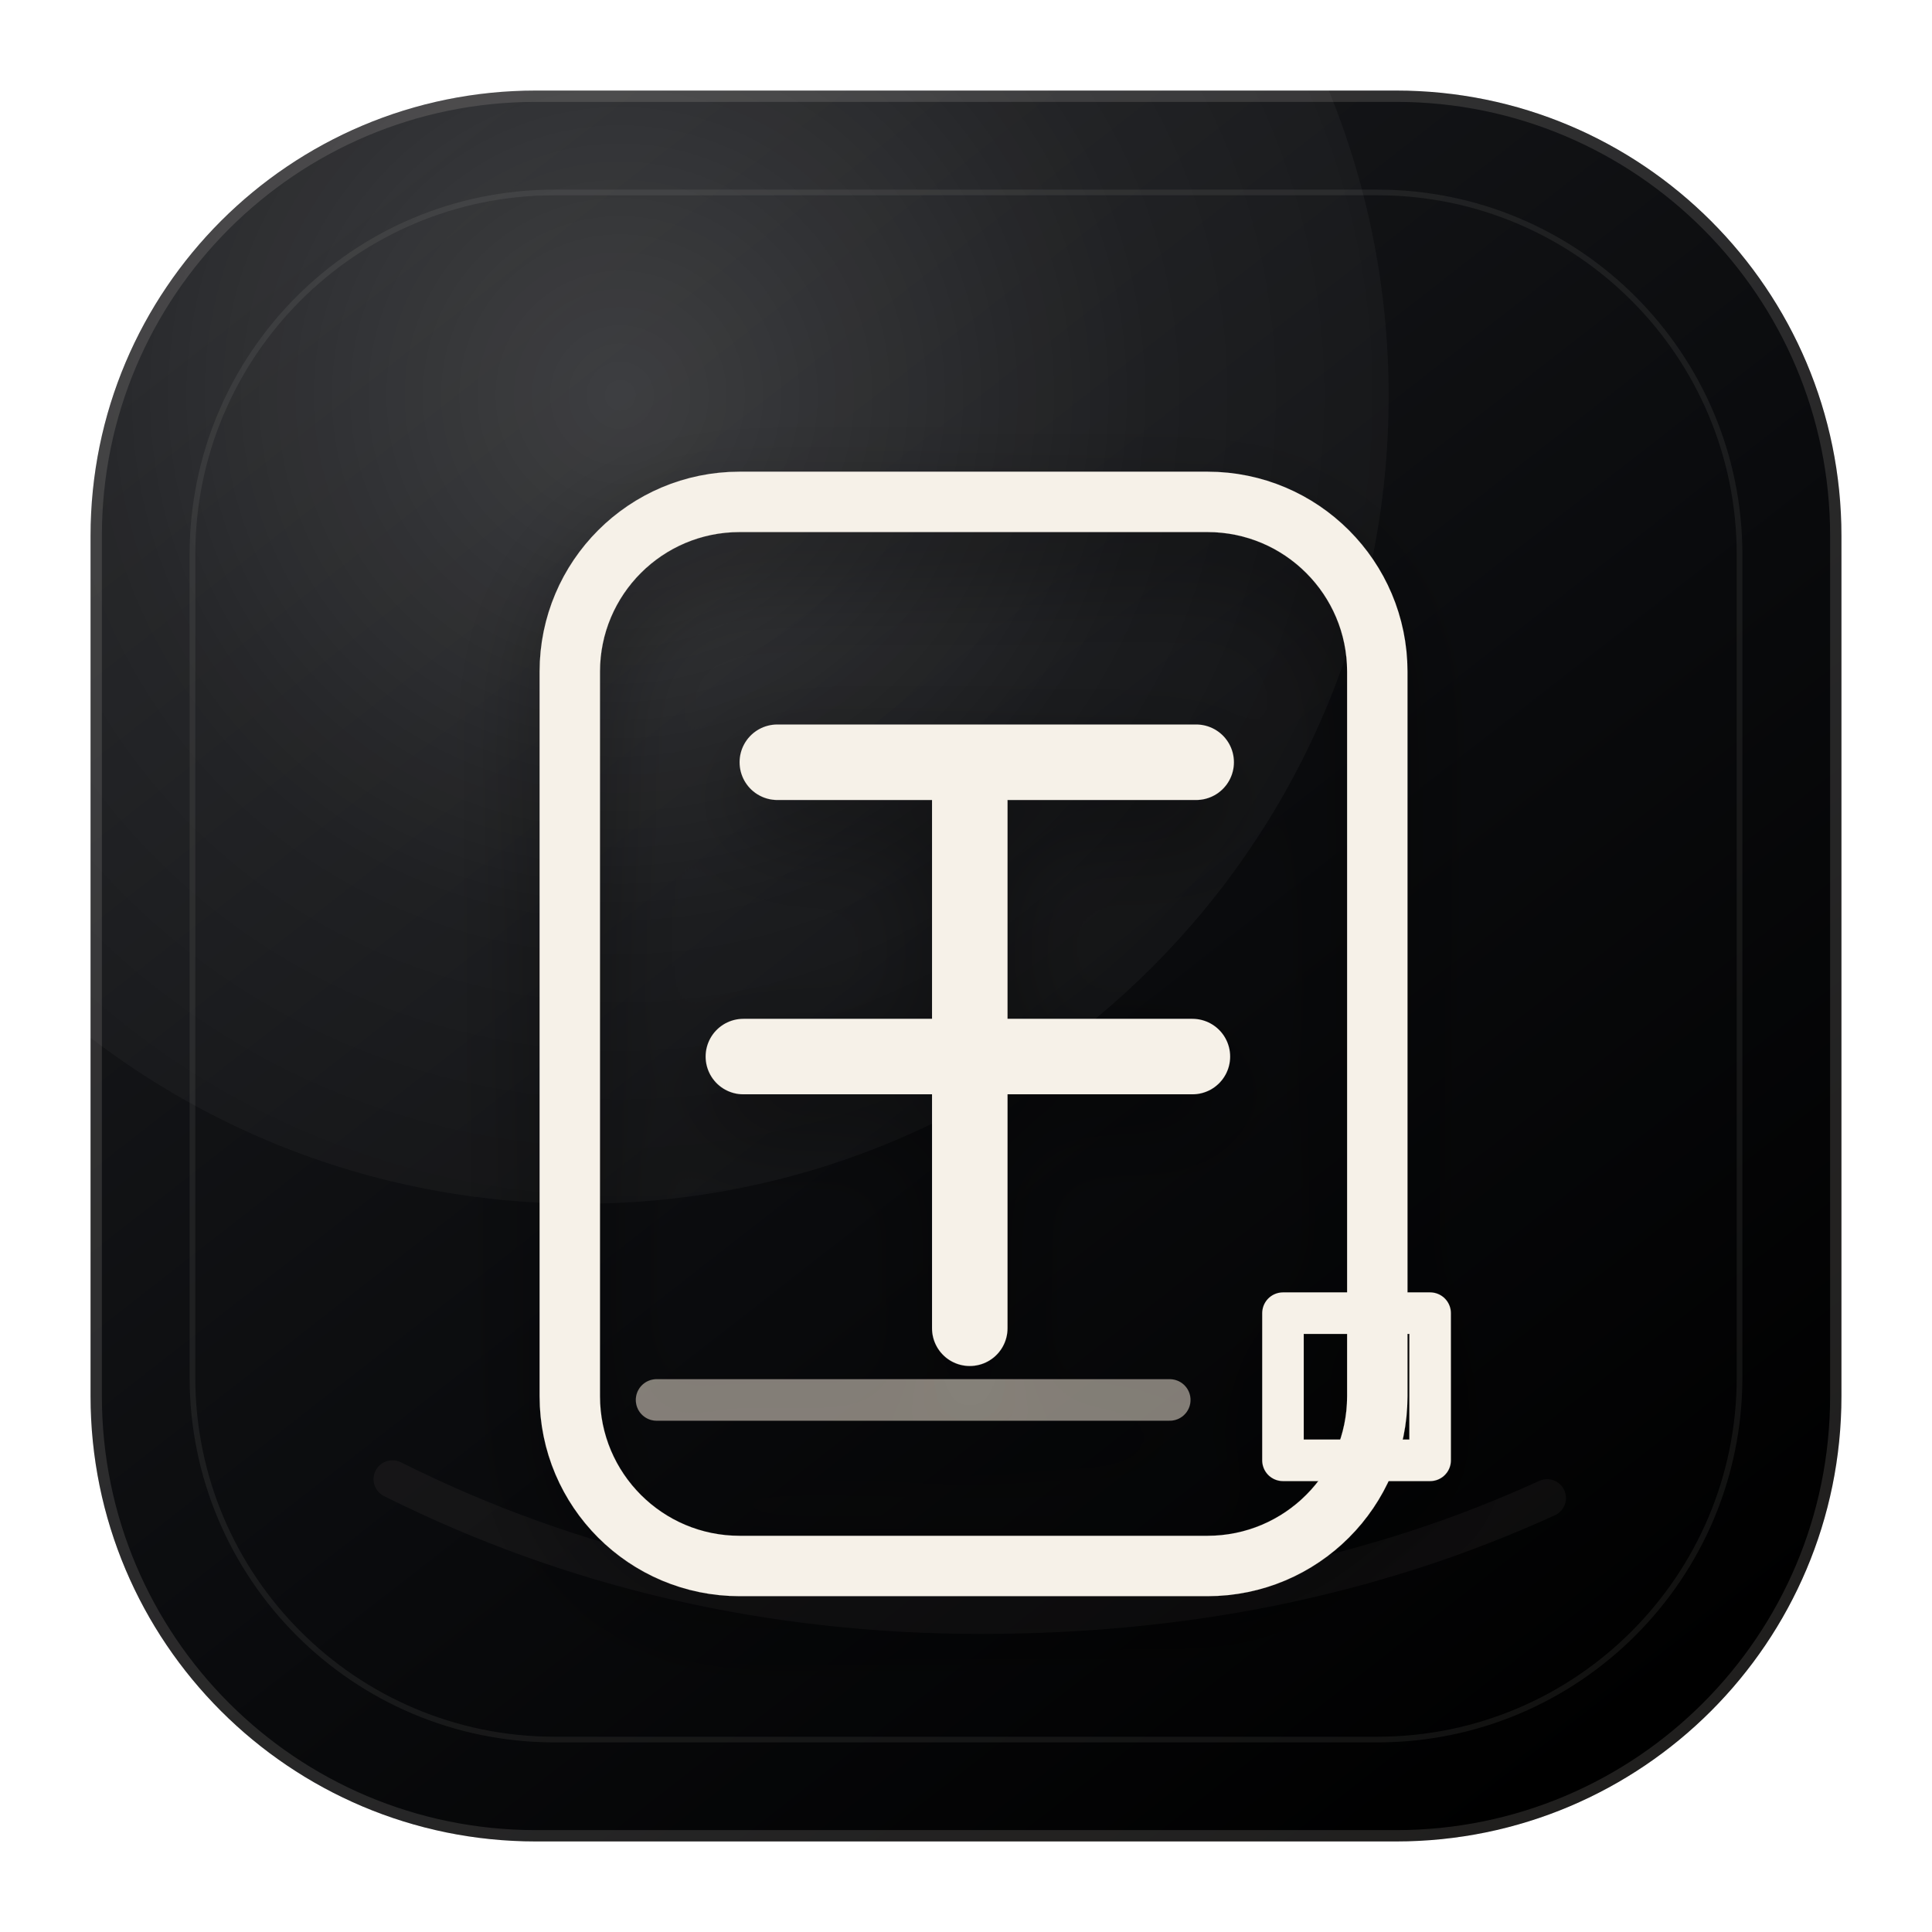
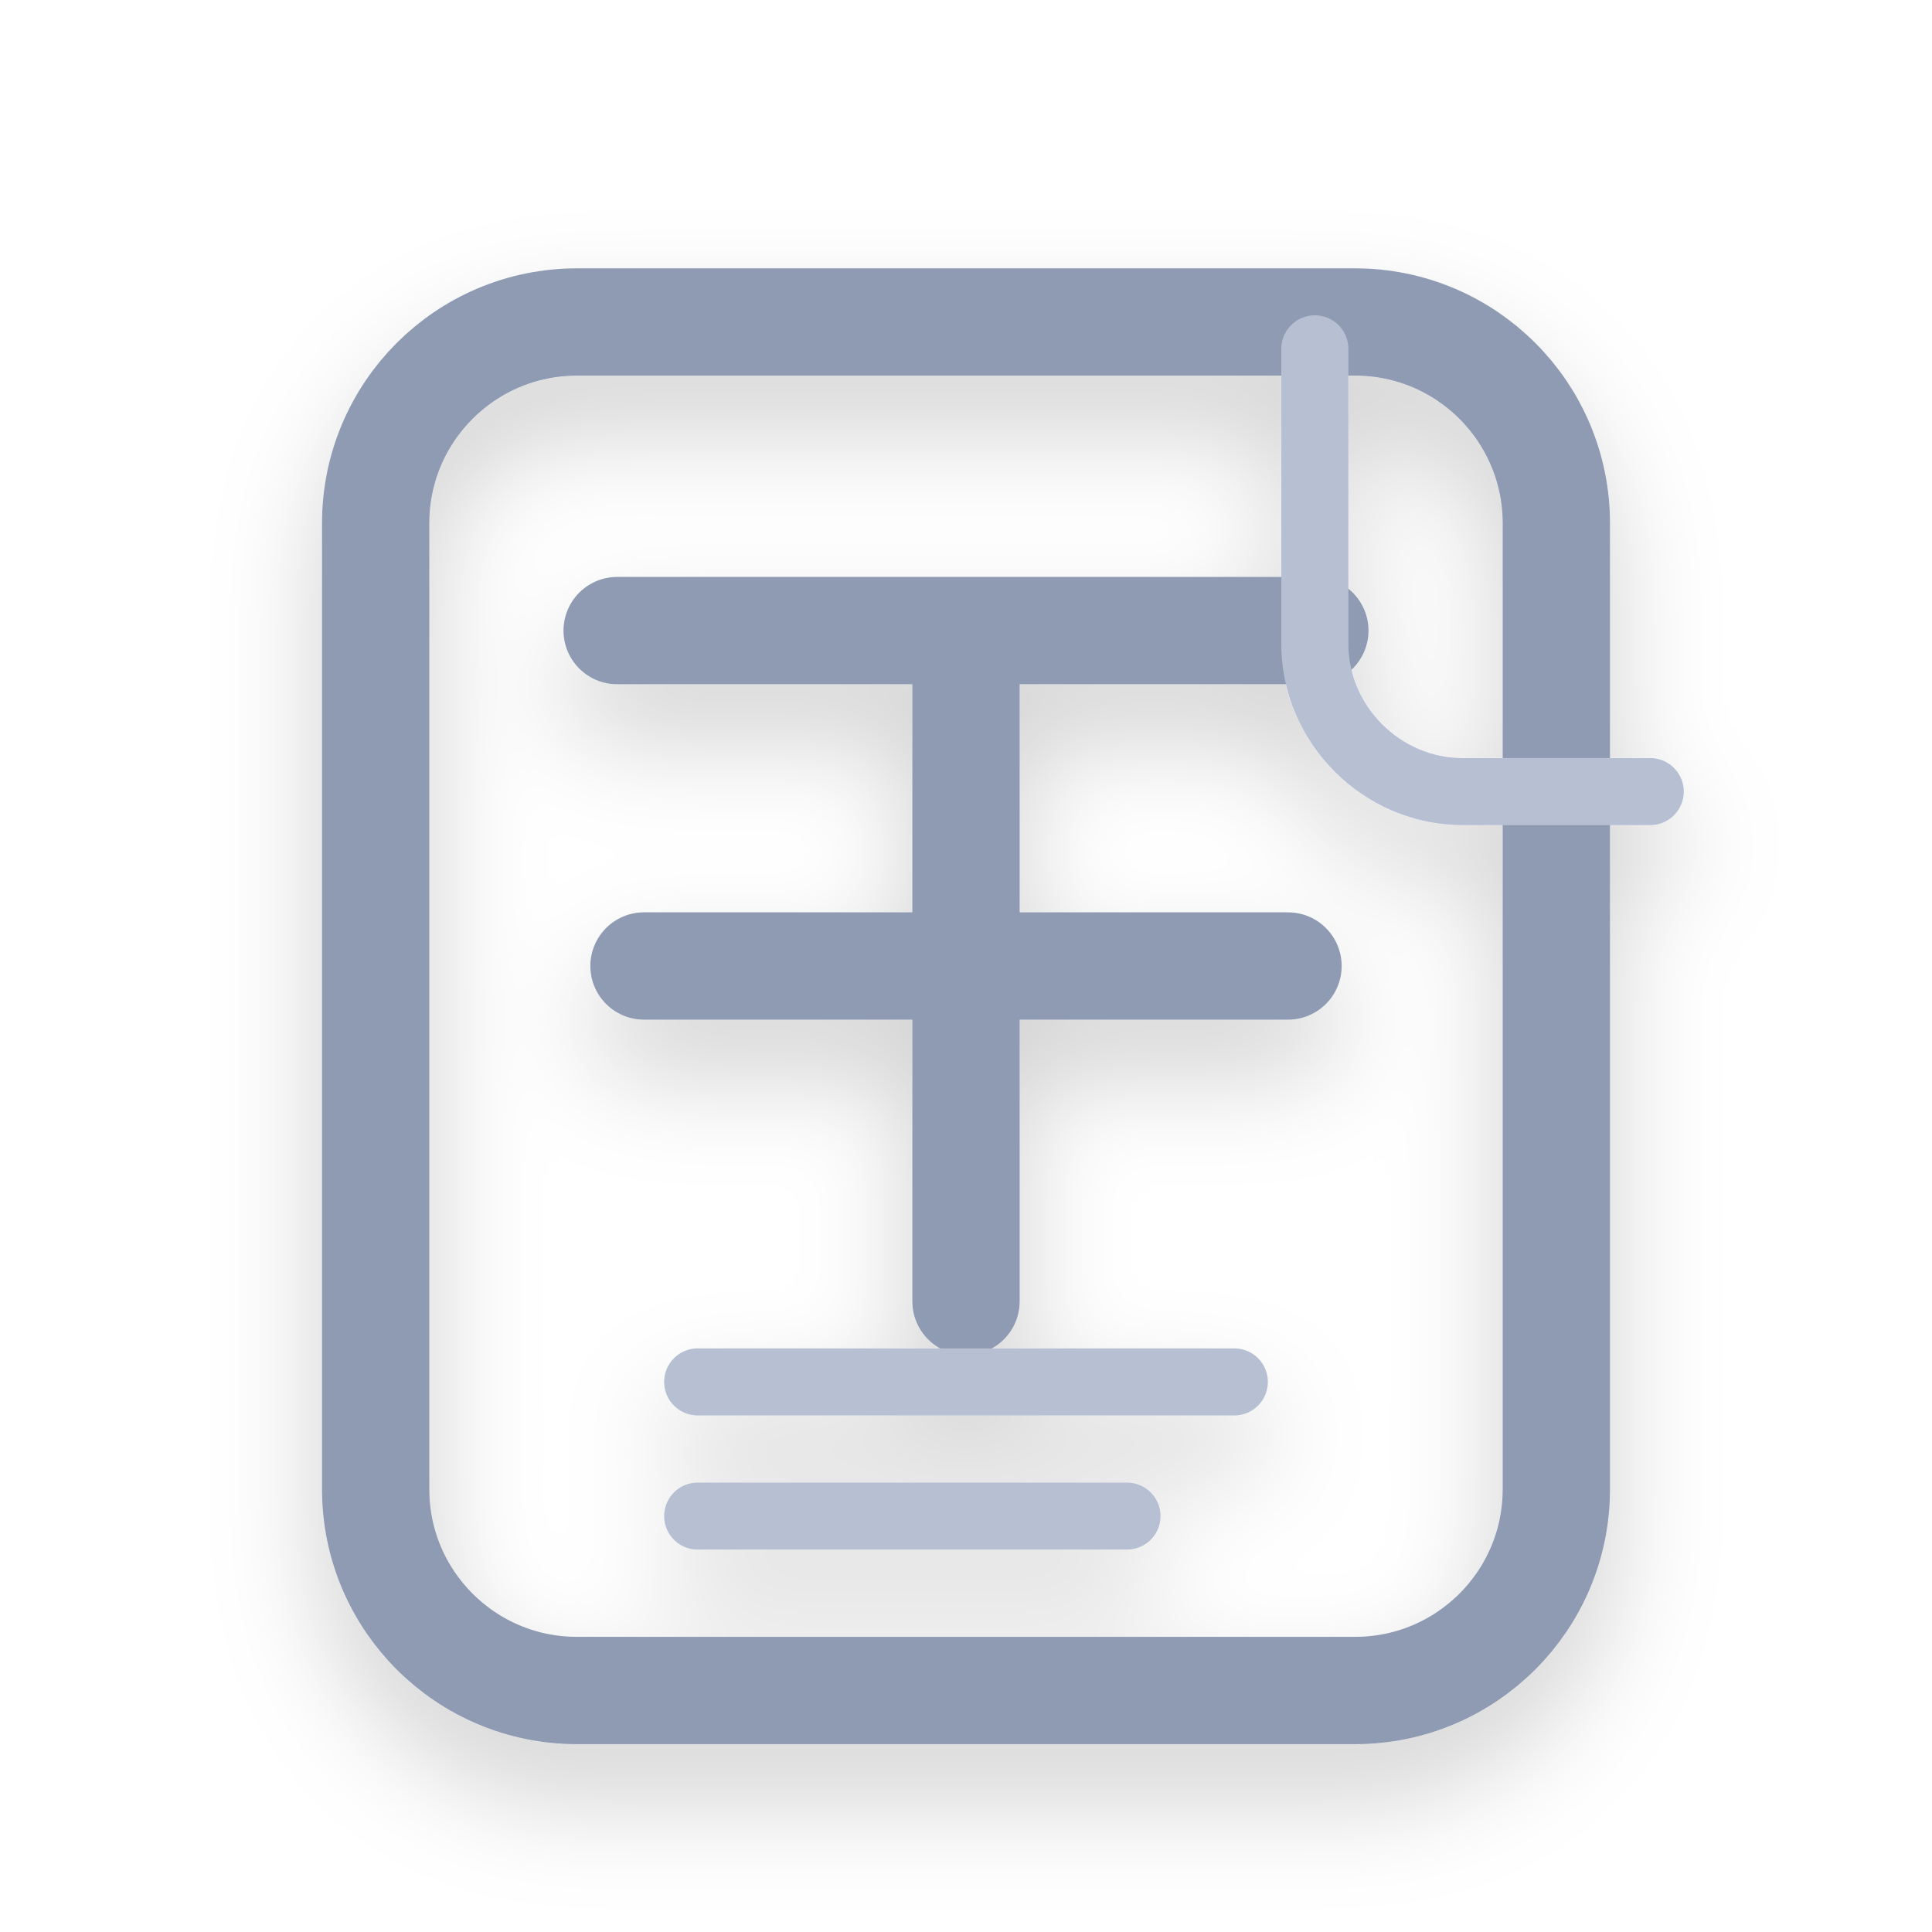
- <svg xmlns="http://www.w3.org/2000/svg" width="512" height="512" viewBox="0 0 512 512" role="img" aria-label="中文内容 / CN">
+ <svg xmlns="http://www.w3.org/2000/svg" width="144" height="144" viewBox="0 0 144 144" role="img" aria-label="中文内容 / CN">
  <defs>
-     <linearGradient id="bg" x1="94" y1="50" x2="420" y2="468" gradientUnits="userSpaceOnUse">
-       <stop offset="0" stop-color="#1b1c1f" />
-       <stop offset=".58" stop-color="#090a0c" />
-       <stop offset="1" stop-color="#000000" />
-     </linearGradient>
-     <radialGradient id="sheen" cx="0" cy="0" r="1" gradientUnits="userSpaceOnUse" gradientTransform="translate(164 104) rotate(42) scale(326)">
-       <stop offset="0" stop-color="#ffffff" stop-opacity=".17" />
-       <stop offset=".44" stop-color="#ffffff" stop-opacity=".055" />
-       <stop offset="1" stop-color="#ffffff" stop-opacity="0" />
-     </radialGradient>
-     <filter id="markShadow" x="-18%" y="-18%" width="136%" height="148%">
-       <feDropShadow dx="0" dy="10" stdDeviation="12" flood-color="#000000" flood-opacity=".38" />
+     <filter id="shadow" x="-25%" y="-25%" width="150%" height="160%">
+       <feDropShadow dx="0" dy="4" stdDeviation="4" flood-color="#000000" flood-opacity=".18" />
    </filter>
  </defs>
-   <rect x="24" y="24" width="464" height="464" rx="118" fill="url(#bg)" />
-   <rect x="25.5" y="25.5" width="461" height="461" rx="116.5" fill="none" stroke="#f8f3e8" stroke-width="3" stroke-opacity=".13" />
-   <rect x="51" y="51" width="410" height="410" rx="96" fill="none" stroke="#f8f3e8" stroke-width="1.5" stroke-opacity=".07" />
-   <circle cx="154" cy="105" r="214" fill="url(#sheen)" />
-   <path d="M104 392c48 24 100 36 156 36 54 0 104-10 150-31" fill="none" stroke="#f8f3e8" stroke-width="10" stroke-linecap="round" stroke-opacity=".045" />
-   <g filter="url(#markShadow)">
-     <rect x="151" y="133" width="214" height="282" rx="45" fill="none" stroke="#f6f1e8" stroke-width="16" />
-     <path d="M206 202h111M257 202v150M197 280h119" fill="none" stroke="#f6f1e8" stroke-width="20" stroke-linecap="round" stroke-linejoin="round" />
-     <path d="M174 371h136" fill="none" stroke="#aaa39a" stroke-width="11" stroke-linecap="round" opacity=".75" />
-     <path d="M340 348h39v39h-39z" fill="none" stroke="#f6f1e8" stroke-width="11" stroke-linejoin="round" />
+   <g filter="url(#shadow)">
+     <rect x="28" y="24" width="88" height="102" rx="15" fill="none" stroke="#8f9bb3" stroke-width="8" />
+     <path d="M46 47h52M72 47v50M48 72h48" fill="none" stroke="#8f9bb3" stroke-width="8" stroke-linecap="round" stroke-linejoin="round" />
+     <path d="M52 103h40M52 113h32" fill="none" stroke="#b7c0d3" stroke-width="5" stroke-linecap="round" stroke-linejoin="round" />
+     <path d="M98 26v22c0 6 5 11 11 11h14" fill="none" stroke="#b7c0d3" stroke-width="5" stroke-linecap="round" stroke-linejoin="round" />
  </g>
</svg>
